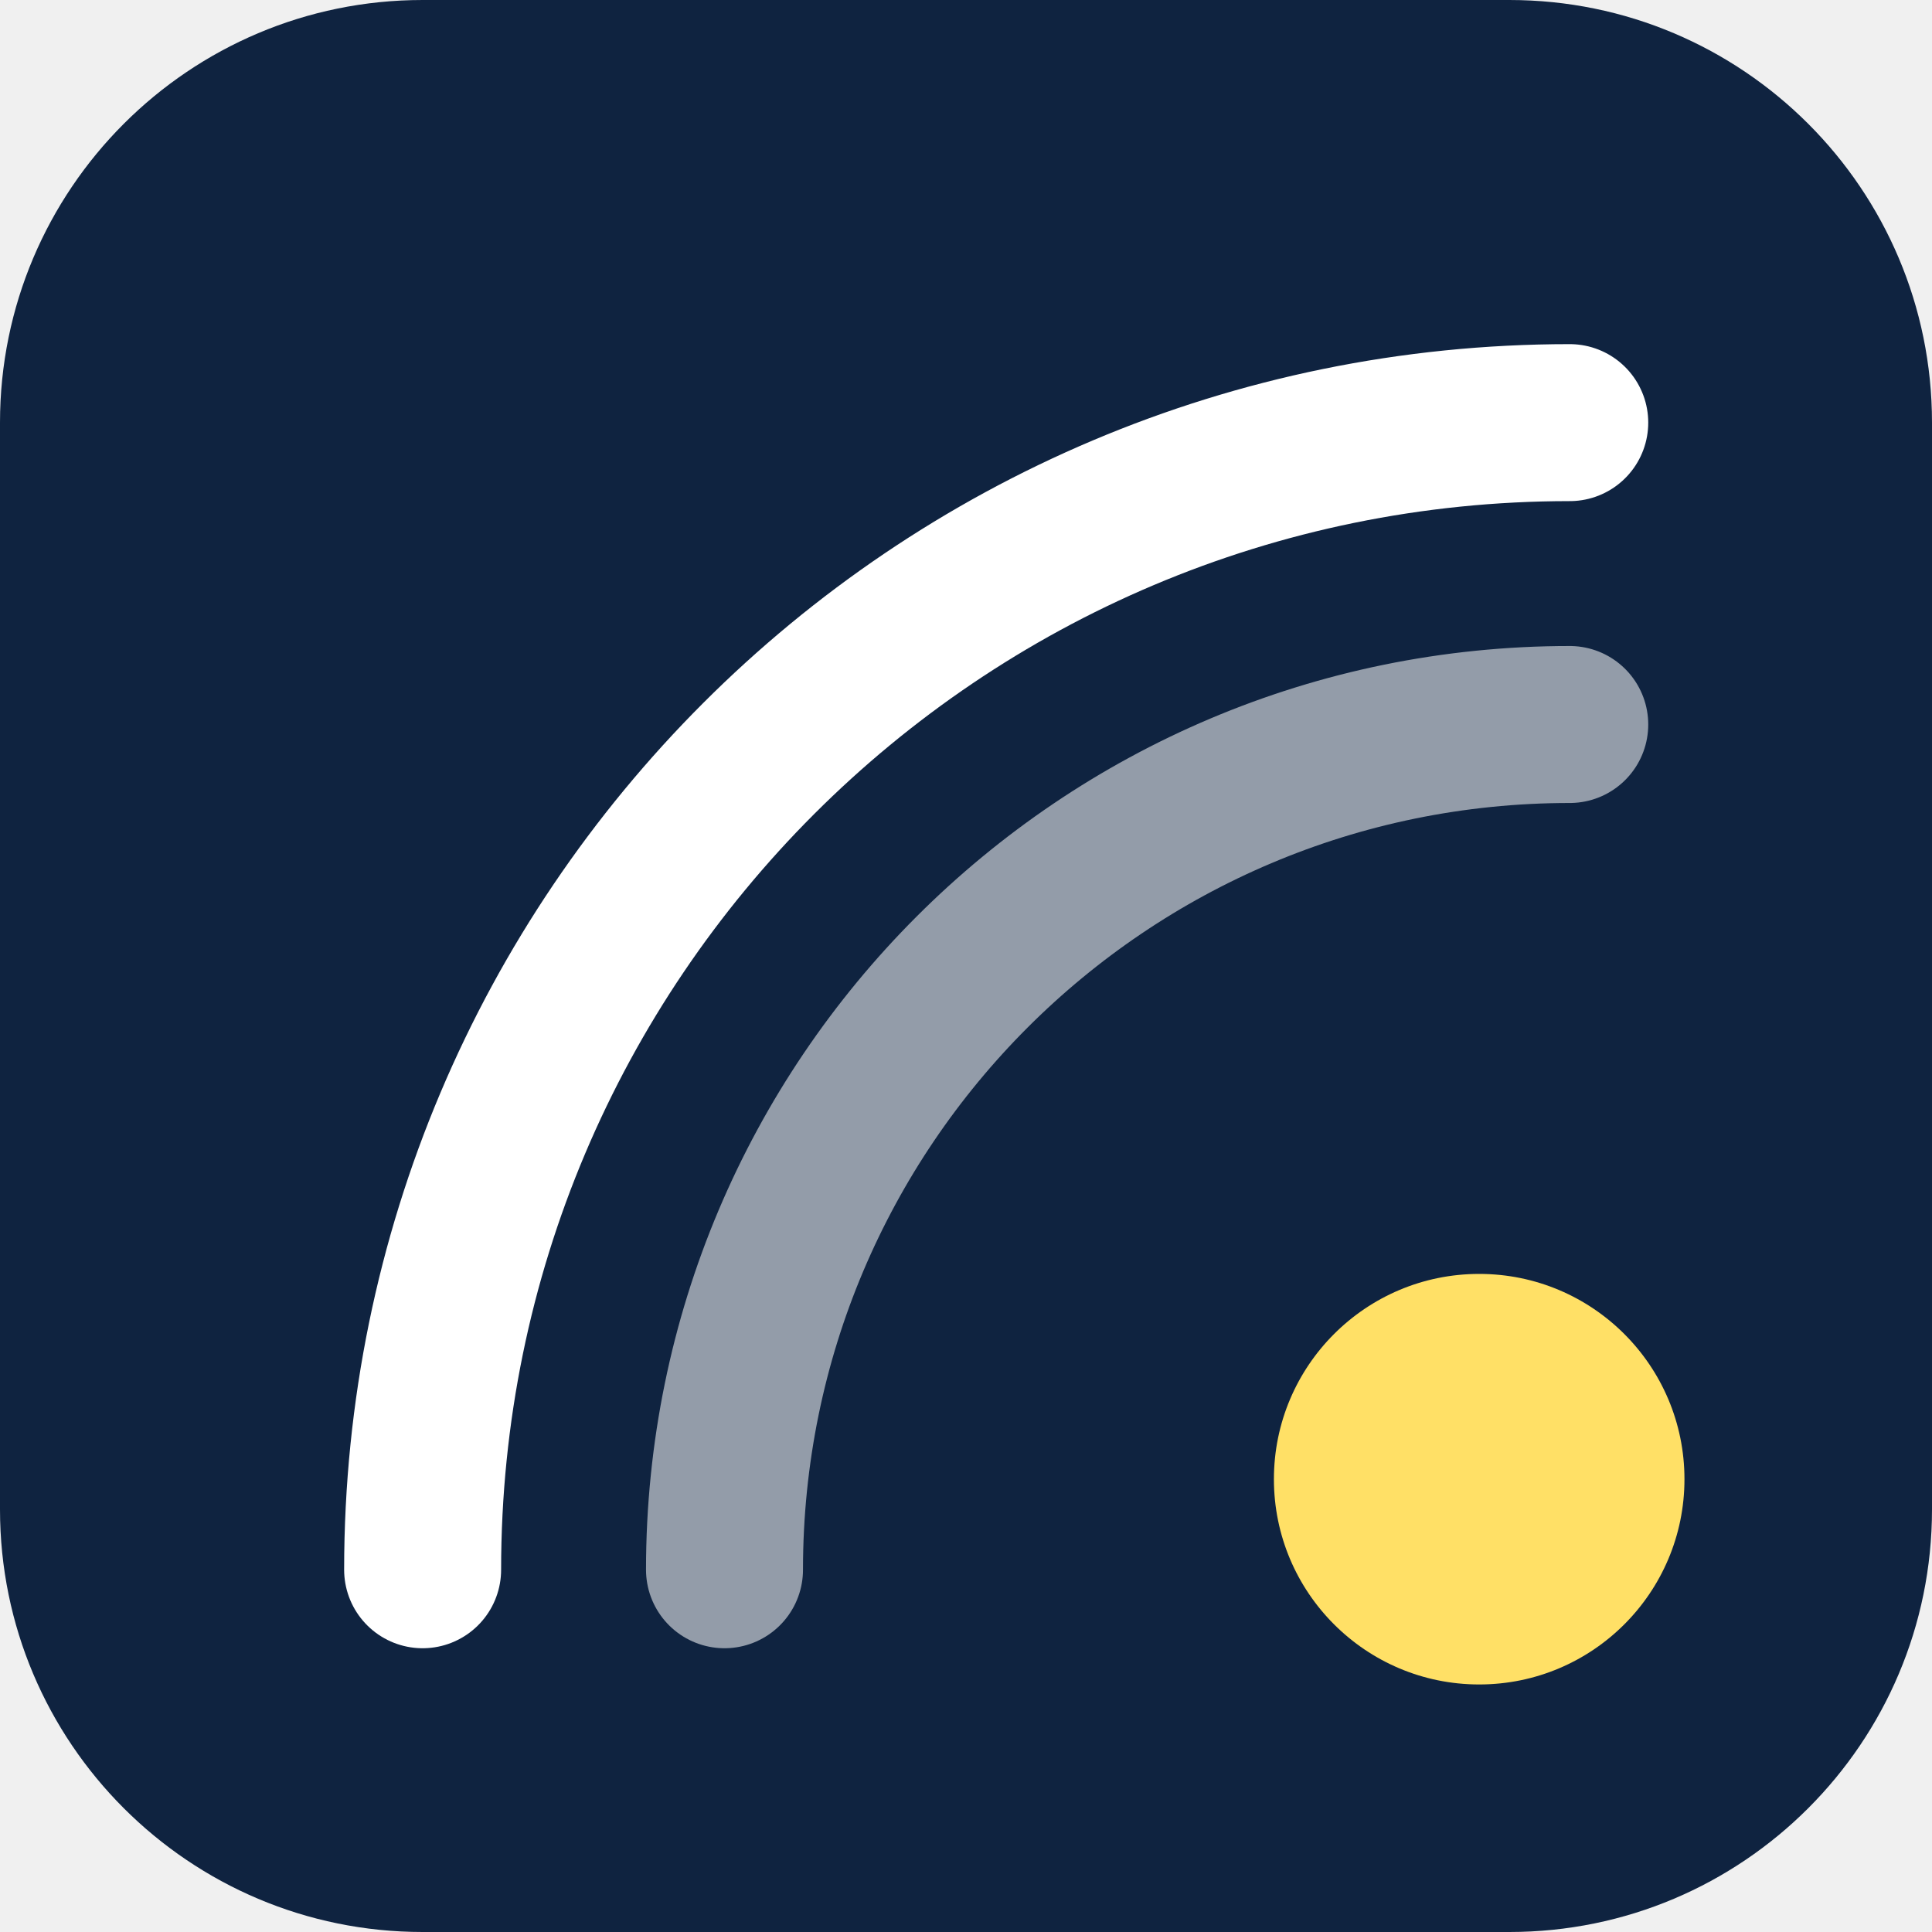
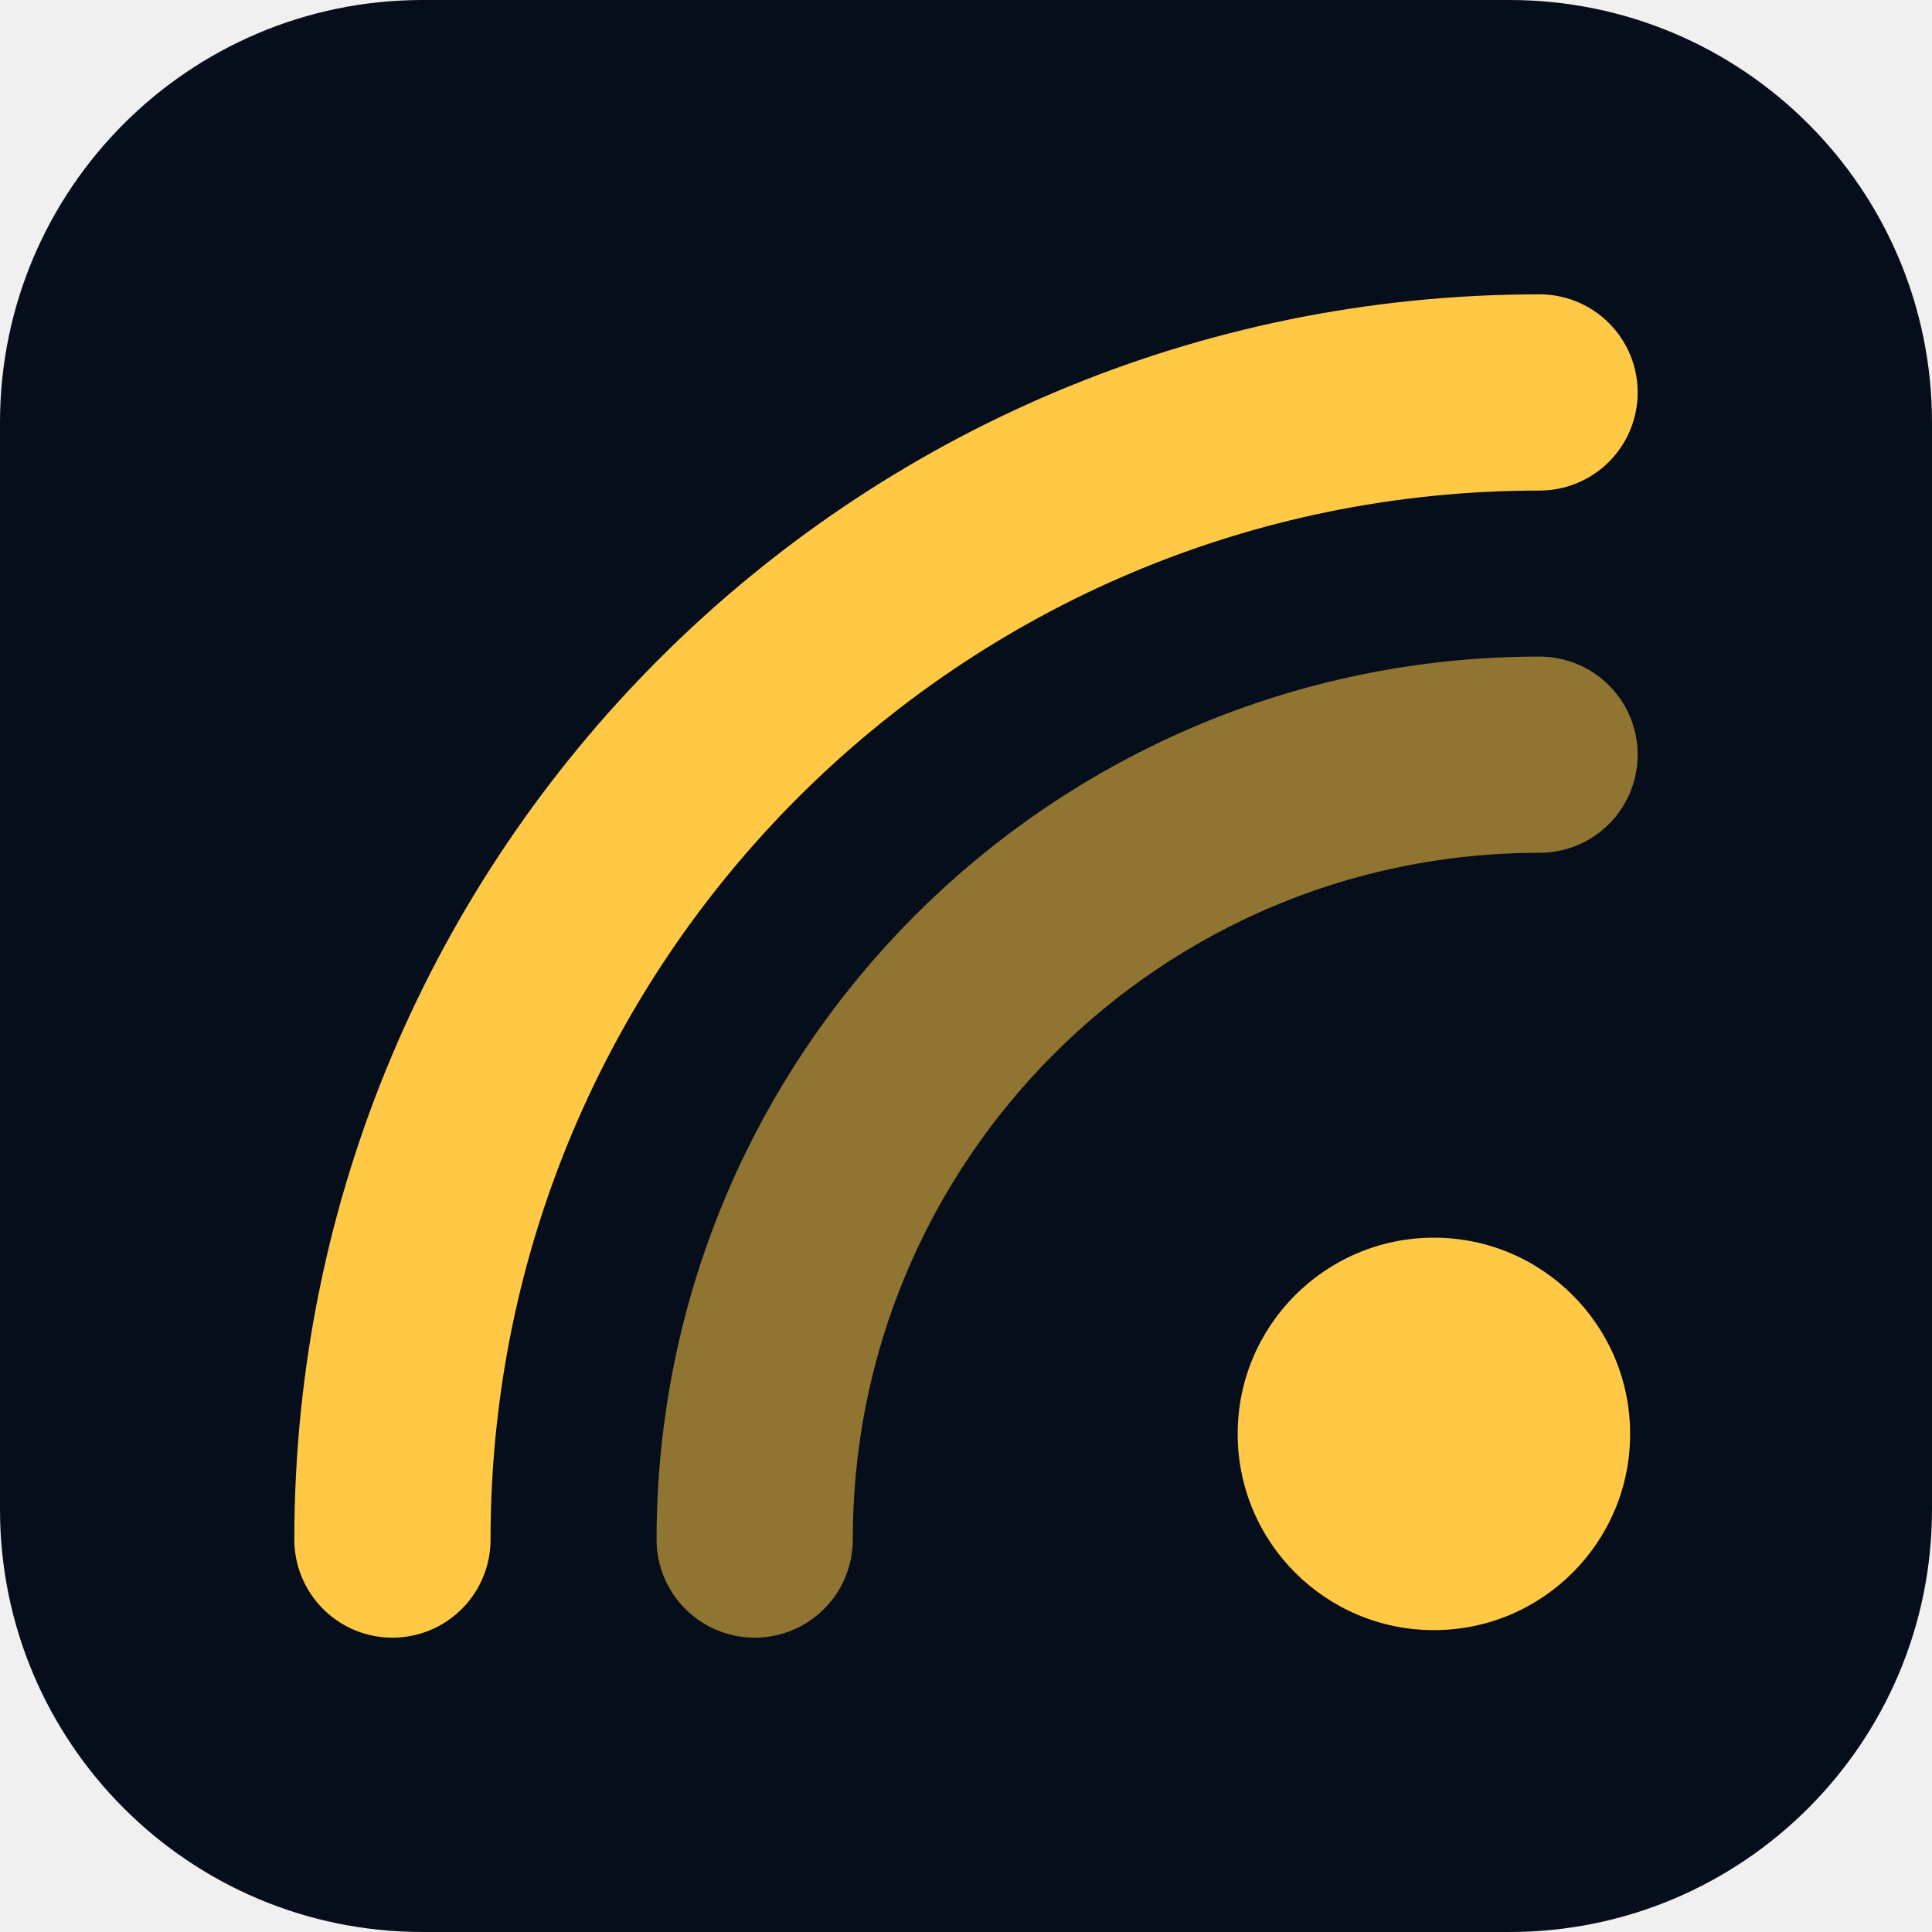
- <svg xmlns="http://www.w3.org/2000/svg" viewBox="0 0 32 32">
-   <rect width="32" height="32" rx="7" fill="#0f2340" />
-   <path d="M7 26 A19 19 0 0 1 26 7" fill="none" stroke="#fff" stroke-width="2.6" stroke-linecap="round" />
-   <path d="M12 26 A14 14 0 0 1 26 12" fill="none" stroke="#fff" stroke-width="2.6" stroke-linecap="round" opacity=".55" />
-   <circle cx="24.5" cy="24.5" r="3.4" fill="#ffe066" />
+ <svg xmlns="http://www.w3.org/2000/svg" viewBox="0 0 64 64">
+   <rect width="64" height="64" rx="14" fill="#060e1b" />
+   <path d="M13 51A38 38 0 0 1 51 13" fill="none" stroke="#ffc845" stroke-width="6.5" stroke-linecap="round" />
+   <path d="M25 51A26 26 0 0 1 51 25" fill="none" stroke="#ffc845" stroke-width="6.5" stroke-linecap="round" opacity=".55" />
+   <circle cx="47.5" cy="47.5" r="6.5" fill="#ffc845" />
</svg>
